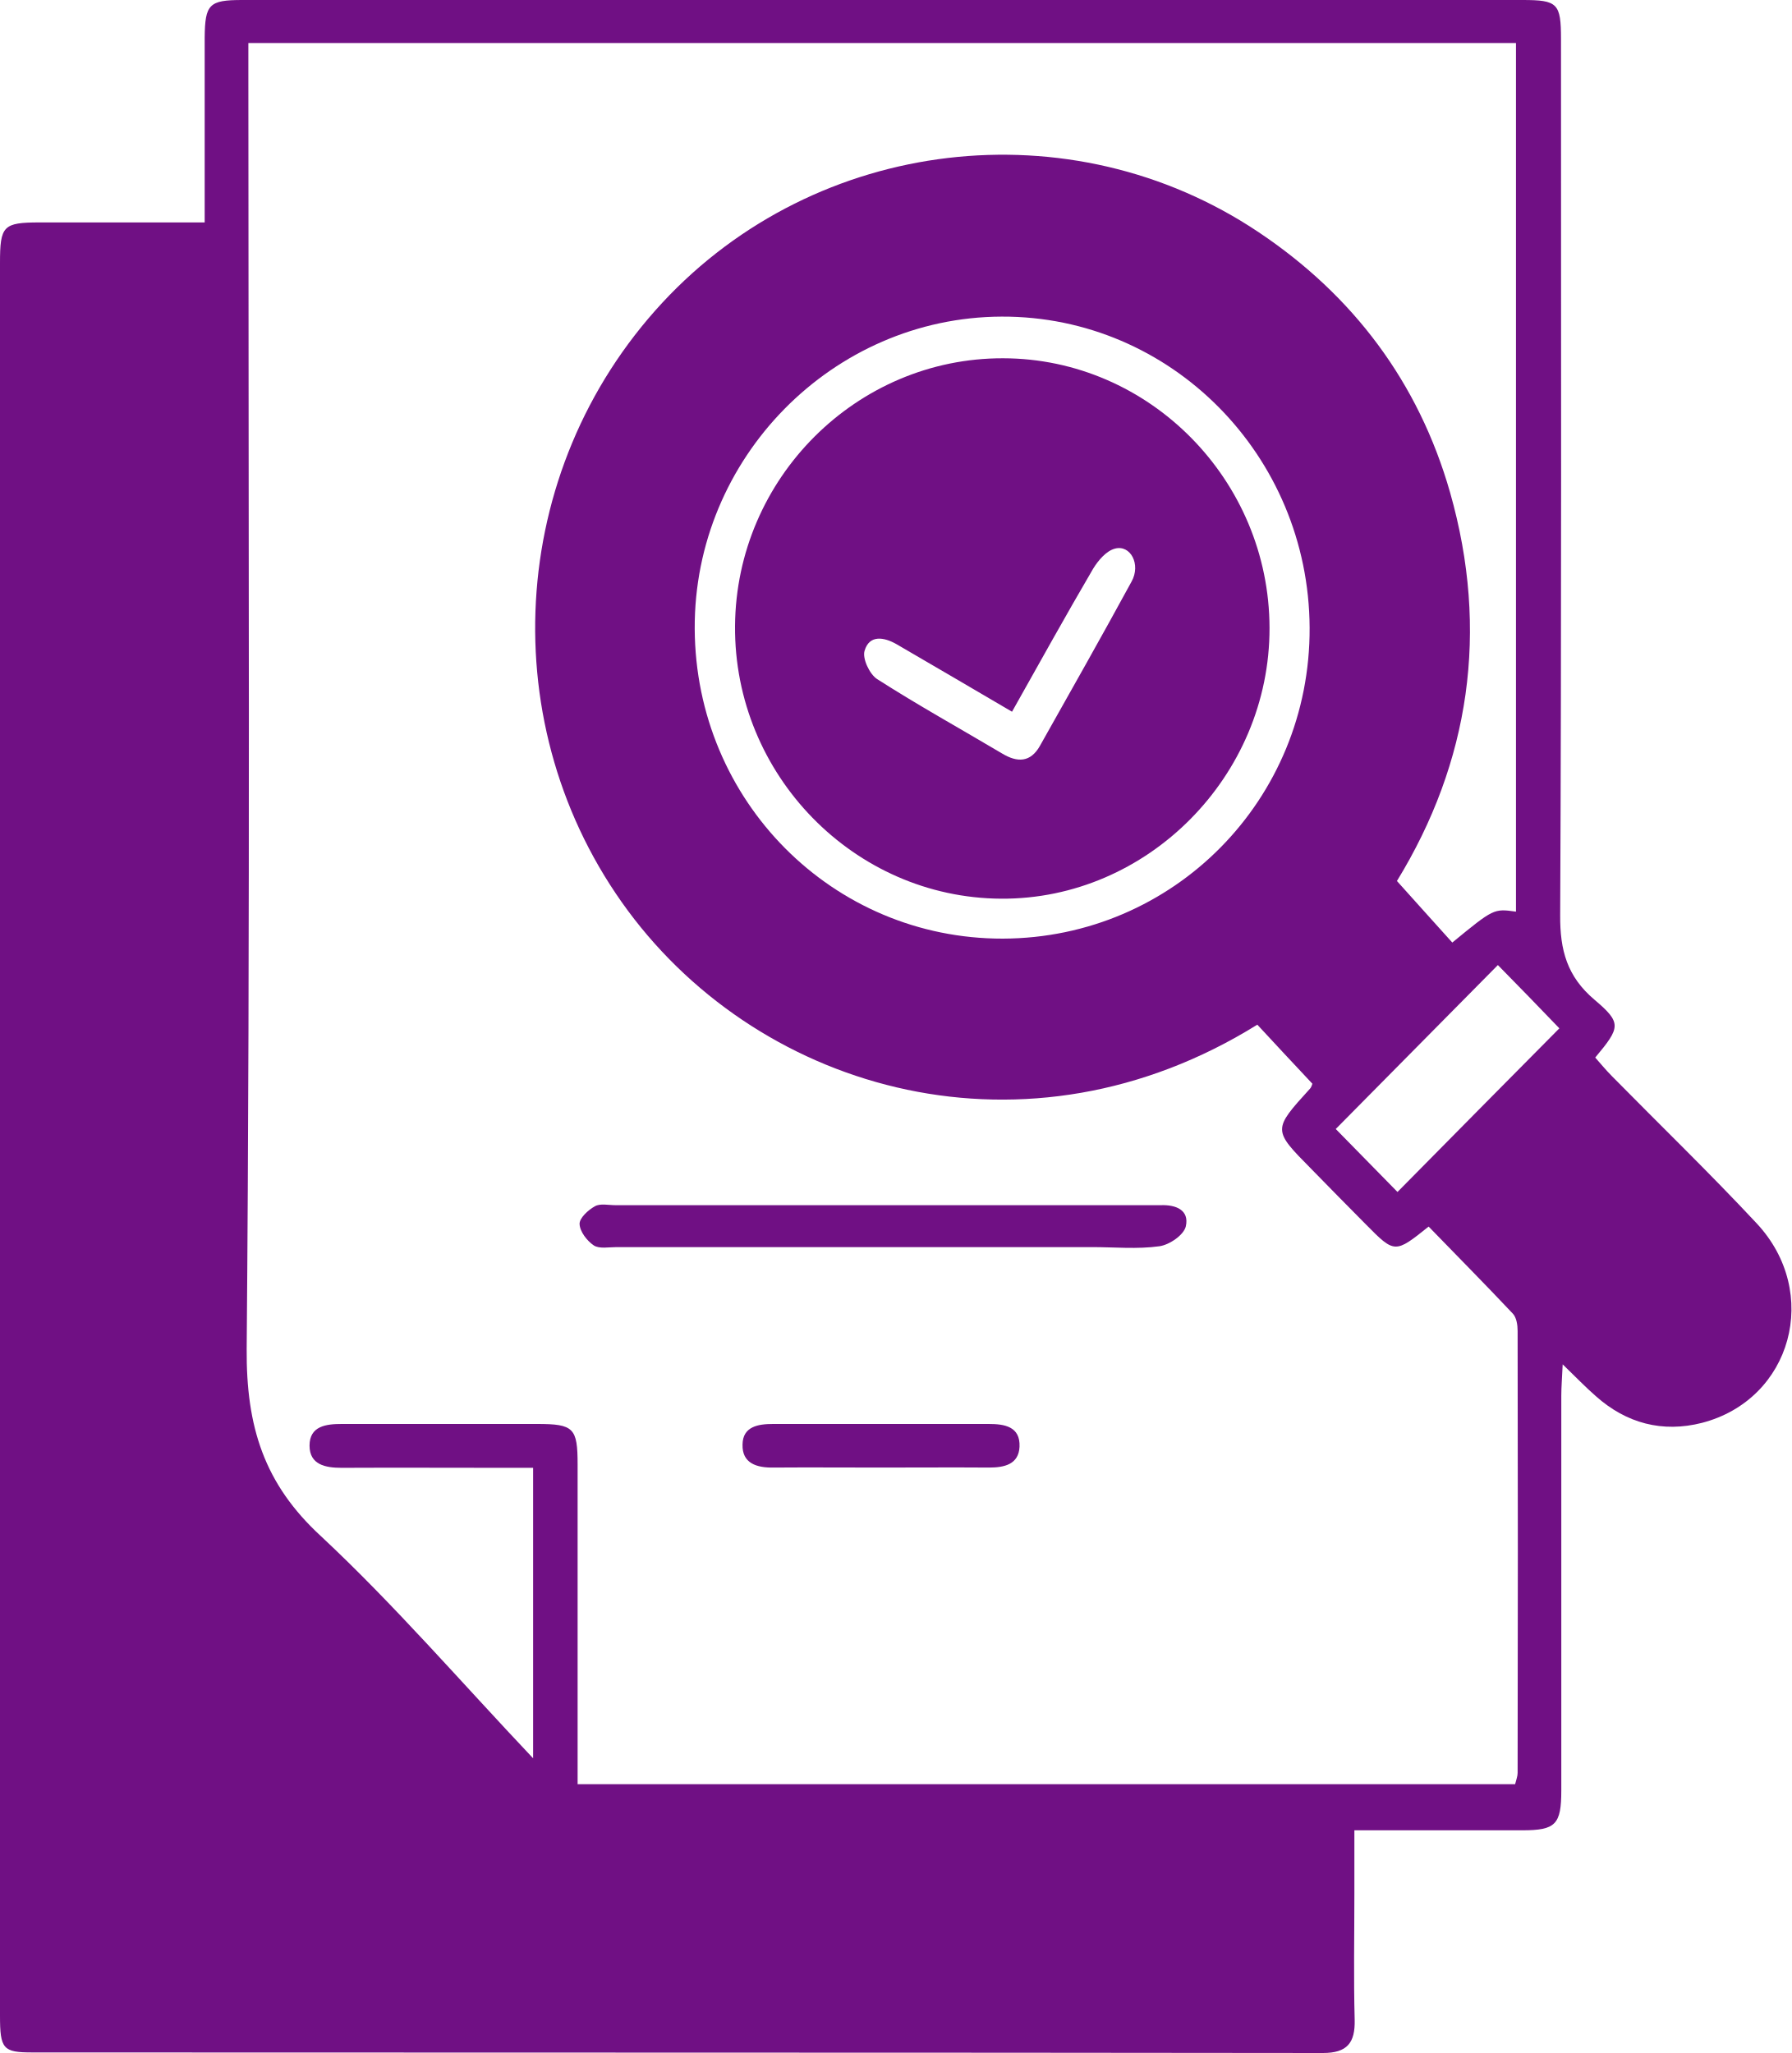
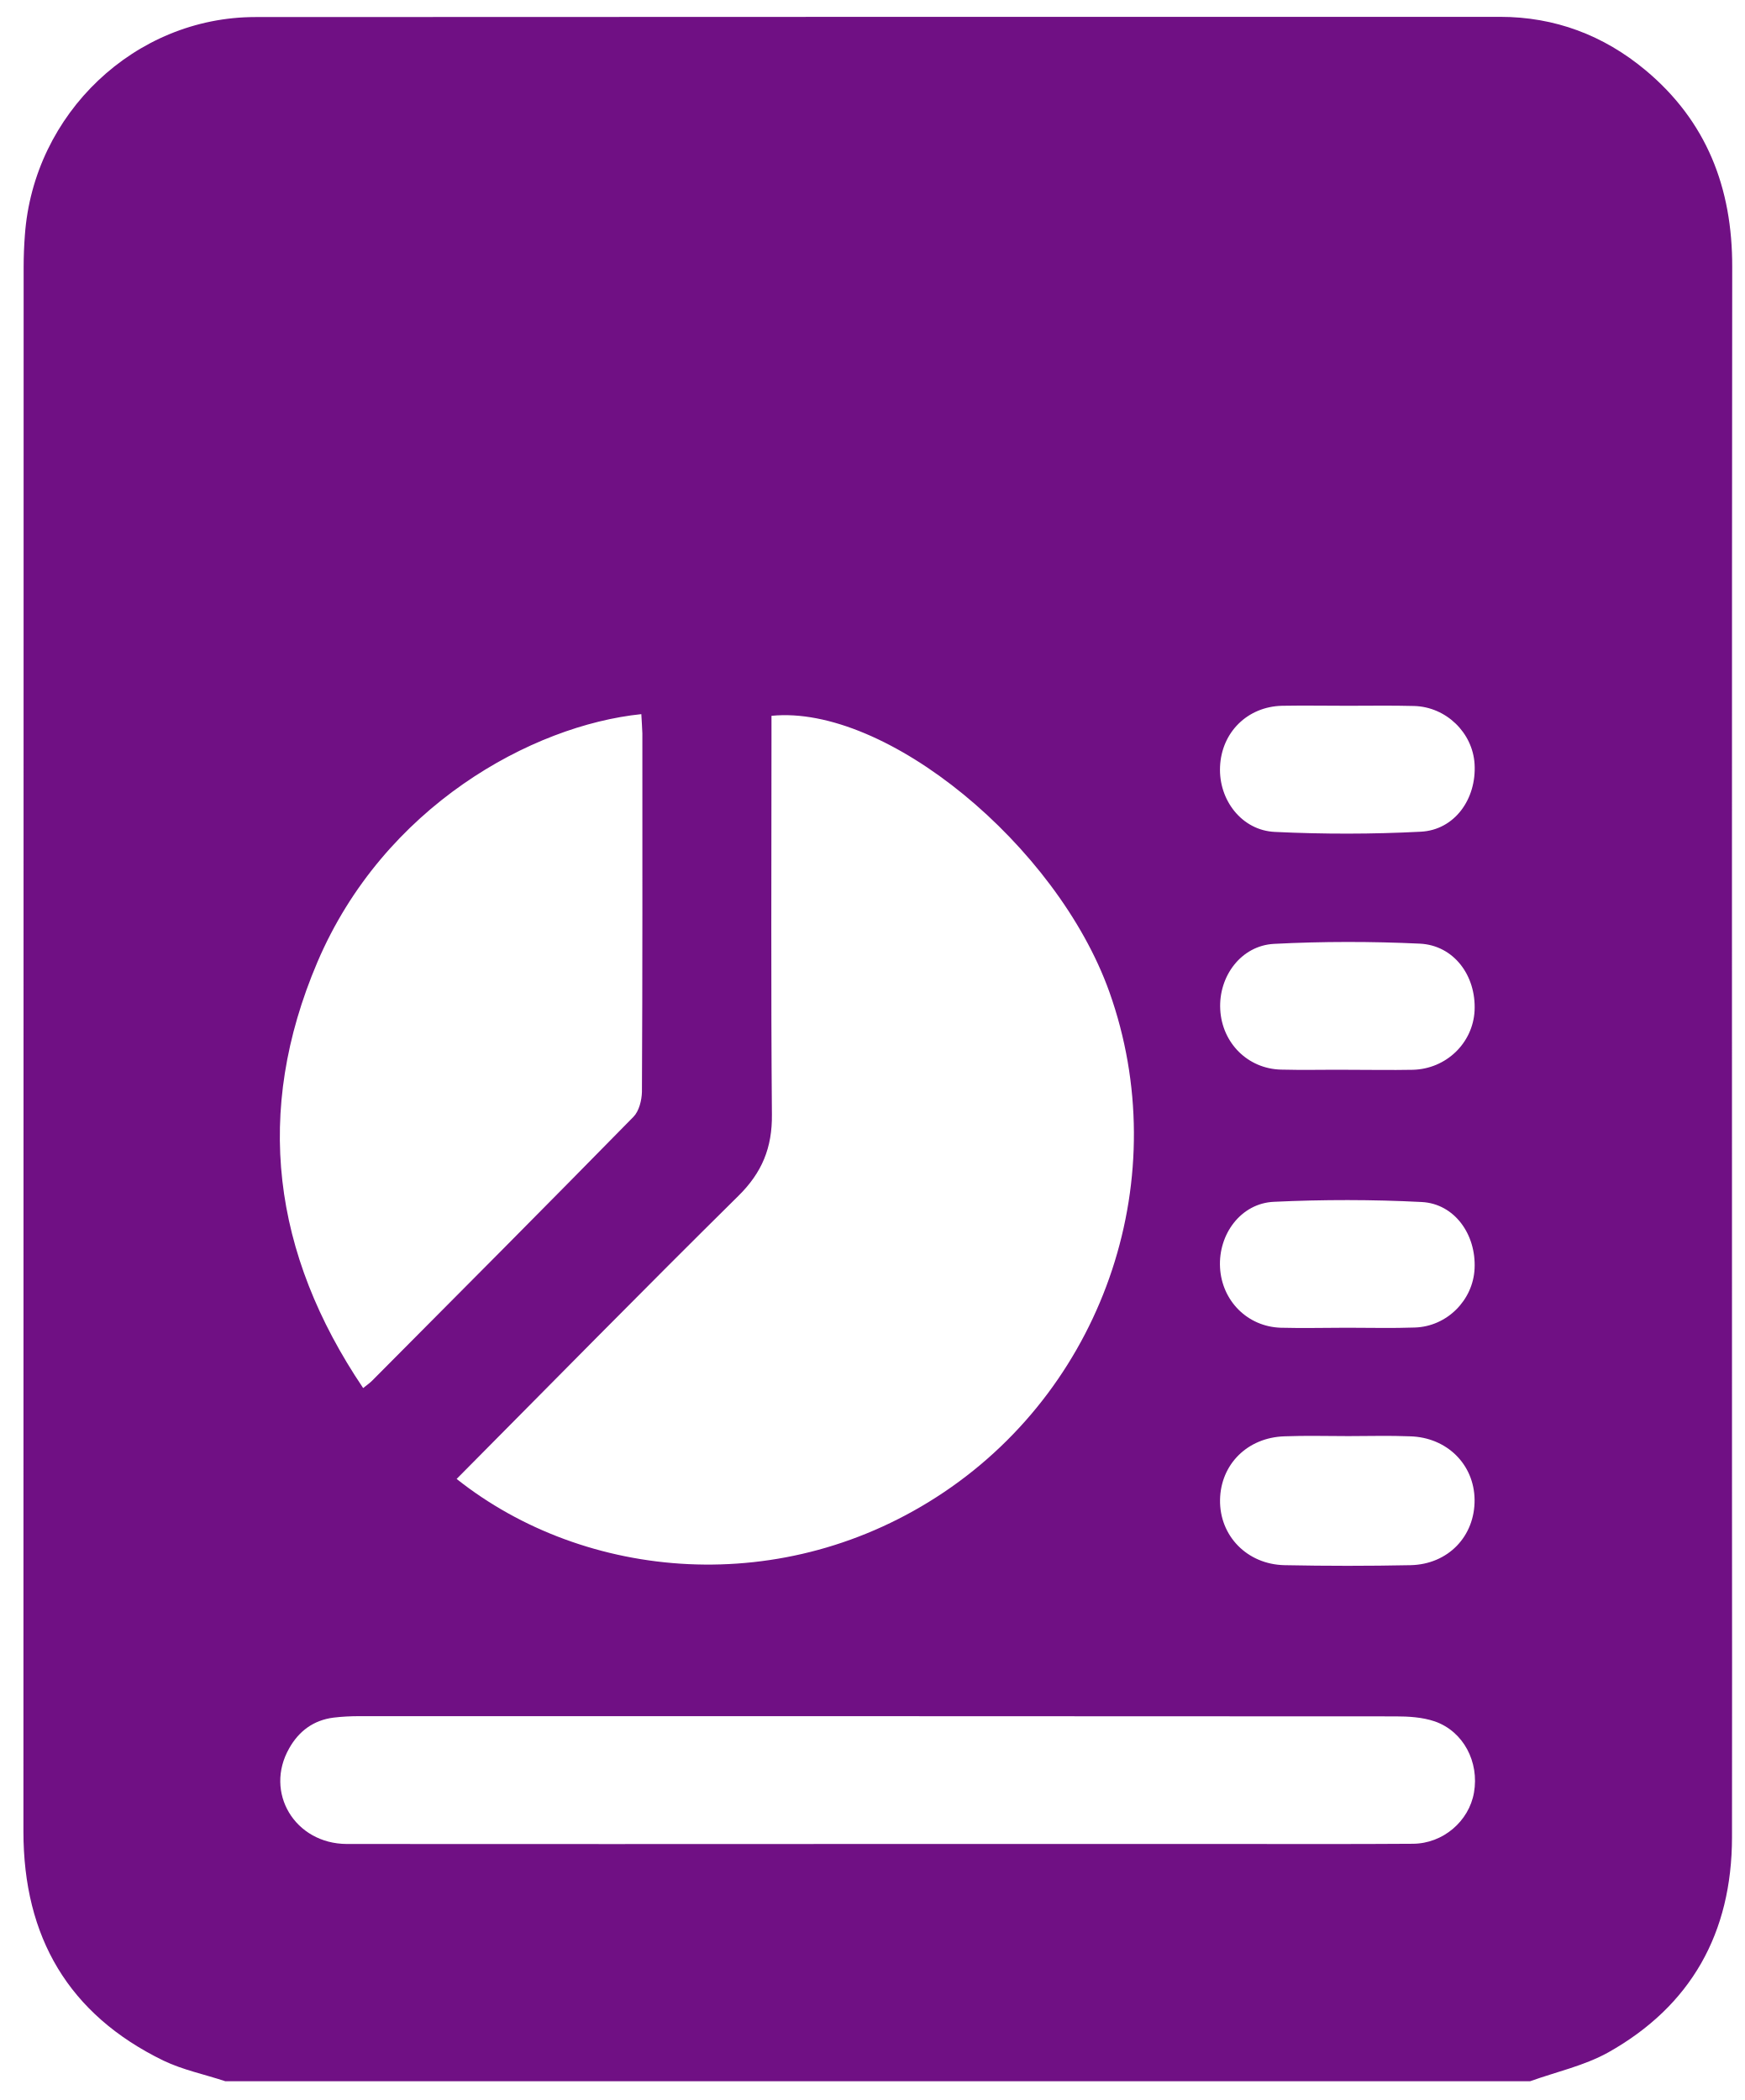
- <svg xmlns="http://www.w3.org/2000/svg" width="48" height="55" viewBox="0 0 48 55" fill="none">
-   <path d="M5.483 5.959C5.483 4.241 5.483 2.629 5.483 1.009C5.491 0.113 5.602 0 6.489 0C17.925 0 29.353 0 40.781 0C41.727 0 41.816 0.09 41.816 1.047C41.816 8.874 41.831 16.694 41.794 24.521C41.787 25.455 41.98 26.163 42.711 26.781C43.448 27.406 43.411 27.519 42.733 28.332C42.874 28.491 43.016 28.664 43.172 28.822C44.469 30.14 45.795 31.421 47.054 32.77C48.79 34.623 48 37.493 45.594 38.118C44.536 38.389 43.567 38.133 42.748 37.402C42.472 37.161 42.219 36.898 41.861 36.551C41.846 36.905 41.824 37.146 41.824 37.395C41.824 40.92 41.824 44.446 41.824 47.964C41.824 48.876 41.675 49.034 40.781 49.034C39.321 49.034 37.853 49.034 36.281 49.034C36.281 49.629 36.281 50.179 36.281 50.729C36.281 51.859 36.259 52.981 36.289 54.111C36.304 54.729 36.087 55 35.439 55C23.914 54.985 12.389 54.992 0.864 54.985C0.082 54.985 0 54.895 0 53.998C0 43.685 0 33.365 0 23.052C0 17.718 0 12.385 0 7.051C0 6.049 0.082 5.959 1.065 5.959C2.503 5.959 3.941 5.959 5.483 5.959ZM14.281 47.105C14.281 44.408 14.281 41.892 14.281 39.323C13.976 39.323 13.723 39.323 13.47 39.323C12.032 39.323 10.586 39.316 9.149 39.323C8.716 39.323 8.292 39.24 8.292 38.728C8.292 38.201 8.739 38.148 9.156 38.148C9.223 38.148 9.298 38.148 9.365 38.148C11.041 38.148 12.71 38.148 14.386 38.148C15.369 38.148 15.473 38.254 15.473 39.233C15.473 41.84 15.473 44.446 15.473 47.053C15.473 47.301 15.473 47.55 15.473 47.798C23.914 47.798 32.243 47.798 40.587 47.798C40.617 47.678 40.654 47.587 40.654 47.497C40.662 43.55 40.662 39.602 40.654 35.655C40.654 35.496 40.625 35.301 40.528 35.195C39.783 34.404 39.015 33.628 38.27 32.86C37.369 33.583 37.361 33.583 36.594 32.807C36.102 32.31 35.611 31.813 35.119 31.308C34.091 30.268 34.091 30.268 35.089 29.169C35.134 29.123 35.149 29.048 35.156 29.033C34.65 28.491 34.158 27.971 33.681 27.451C27.527 31.278 20.443 29.289 16.822 24.4C13.194 19.496 13.566 12.611 17.746 8.106C21.873 3.661 28.682 2.848 33.718 6.222C36.251 7.917 38.002 10.245 38.844 13.191C39.902 16.904 39.365 20.43 37.421 23.602C37.95 24.189 38.427 24.724 38.904 25.251C40.014 24.34 40.014 24.34 40.61 24.423C40.61 16.663 40.61 8.904 40.61 1.153C29.271 1.153 17.992 1.153 6.653 1.153C6.653 1.499 6.653 1.8 6.653 2.102C6.653 13.447 6.705 24.792 6.608 36.137C6.593 38.216 7.07 39.753 8.605 41.161C10.572 43 12.33 45.041 14.281 47.105ZM18.61 16.844C18.632 21.462 22.305 25.153 26.864 25.146C31.439 25.131 35.104 21.424 35.082 16.814C35.059 12.196 31.364 8.467 26.835 8.482C22.305 8.497 18.588 12.272 18.61 16.844ZM40.125 25.854C38.673 27.323 37.212 28.799 35.782 30.246C36.319 30.796 36.892 31.376 37.436 31.933C38.874 30.479 40.327 29.003 41.772 27.549C41.228 26.984 40.669 26.404 40.125 25.854Z" fill="#701084" />
-   <path d="M23.616 33.41C21.247 33.41 18.886 33.41 16.516 33.41C16.308 33.41 16.055 33.462 15.905 33.364C15.727 33.244 15.533 32.995 15.526 32.792C15.518 32.634 15.757 32.415 15.935 32.317C16.077 32.234 16.3 32.287 16.487 32.287C21.262 32.287 26.045 32.287 30.82 32.287C30.91 32.287 31.006 32.287 31.096 32.287C31.498 32.272 31.863 32.415 31.766 32.852C31.714 33.086 31.327 33.349 31.059 33.387C30.463 33.47 29.859 33.41 29.256 33.41C27.378 33.41 25.494 33.41 23.616 33.41Z" fill="#701084" />
-   <path d="M23.571 39.316C22.618 39.316 21.672 39.309 20.718 39.316C20.271 39.324 19.876 39.203 19.891 38.698C19.898 38.216 20.308 38.148 20.71 38.148C22.633 38.148 24.555 38.148 26.484 38.148C26.909 38.148 27.334 38.216 27.311 38.759C27.289 39.233 26.901 39.316 26.499 39.316C25.516 39.309 24.547 39.316 23.571 39.316Z" fill="#701084" />
-   <path d="M26.871 9.598C30.79 9.605 34.001 12.86 34.008 16.822C34.016 20.792 30.738 24.099 26.819 24.076C22.878 24.054 19.66 20.754 19.69 16.769C19.72 12.814 22.945 9.59 26.871 9.598ZM27.11 19.067C26.059 18.449 25.039 17.854 24.018 17.259C23.675 17.063 23.288 17.003 23.161 17.432C23.094 17.636 23.295 18.065 23.497 18.193C24.592 18.894 25.732 19.526 26.849 20.189C27.251 20.43 27.602 20.43 27.855 19.986C28.682 18.517 29.509 17.056 30.313 15.579C30.567 15.12 30.284 14.585 29.866 14.698C29.635 14.758 29.419 15.014 29.285 15.232C28.548 16.491 27.847 17.756 27.11 19.067Z" fill="#701084" />
+ <svg xmlns="http://www.w3.org/2000/svg" width="49" height="59" viewBox="0 0 49 59" fill="none">
+   <path d="M42.981 58.473C30.766 58.473 18.545 58.473 6.329 58.473C5.747 58.279 5.136 58.156 4.588 57.892C1.927 56.595 0.658 54.424 0.658 51.455C0.664 36.804 0.658 22.153 0.664 7.508C0.664 7.209 0.676 6.903 0.699 6.604C0.944 3.189 3.791 0.479 7.173 0.479C18.83 0.473 30.486 0.473 42.137 0.473C43.674 0.473 45.042 0.989 46.219 1.969C47.936 3.401 48.664 5.272 48.658 7.502C48.647 18.944 48.652 30.385 48.652 41.827C48.652 45.095 48.658 48.357 48.652 51.625C48.647 54.307 47.505 56.355 45.176 57.663C44.501 58.038 43.715 58.209 42.981 58.473ZM12.827 41.551C16.431 44.414 22.021 44.948 26.521 41.92C31.08 38.852 32.996 33.02 31.162 27.868C29.689 23.743 24.88 19.788 21.671 20.111C21.671 20.328 21.671 20.551 21.671 20.774C21.671 24.283 21.654 27.797 21.683 31.306C21.695 32.245 21.404 32.949 20.734 33.606C18.085 36.223 15.476 38.881 12.827 41.551ZM18.015 20.064C14.941 20.381 10.778 22.658 8.914 27.035C7.127 31.236 7.651 35.214 10.201 38.998C10.318 38.905 10.393 38.852 10.457 38.787C12.909 36.323 15.36 33.859 17.794 31.377C17.951 31.218 18.026 30.913 18.032 30.678C18.05 27.322 18.044 23.96 18.044 20.604C18.038 20.434 18.026 20.27 18.015 20.064ZM24.635 51.807C27.989 51.807 31.342 51.807 34.69 51.807C36.355 51.807 38.026 51.813 39.692 51.801C40.536 51.795 41.264 51.168 41.404 50.364C41.555 49.507 41.112 48.645 40.303 48.363C39.959 48.246 39.569 48.222 39.203 48.222C29.503 48.216 19.797 48.216 10.096 48.216C9.852 48.216 9.607 48.228 9.369 48.257C8.81 48.328 8.396 48.633 8.123 49.12C7.418 50.358 8.28 51.801 9.741 51.807C14.708 51.813 19.668 51.807 24.635 51.807ZM37.875 40.348C37.275 40.348 36.676 40.33 36.076 40.354C35.04 40.389 34.288 41.14 34.271 42.138C34.254 43.147 35.028 43.951 36.082 43.974C37.264 43.998 38.44 43.998 39.622 43.974C40.681 43.951 41.433 43.158 41.421 42.132C41.409 41.146 40.647 40.383 39.61 40.354C39.034 40.33 38.452 40.348 37.875 40.348ZM37.863 19.829C37.246 19.829 36.629 19.818 36.012 19.829C35.04 19.853 34.312 20.575 34.271 21.543C34.23 22.476 34.882 23.332 35.814 23.373C37.176 23.438 38.545 23.438 39.907 23.367C40.856 23.321 41.479 22.452 41.421 21.466C41.368 20.586 40.623 19.859 39.721 19.835C39.098 19.818 38.481 19.829 37.863 19.829ZM37.834 30.056C38.452 30.056 39.069 30.068 39.686 30.056C40.623 30.033 41.374 29.305 41.421 28.396C41.468 27.41 40.839 26.559 39.884 26.512C38.521 26.448 37.153 26.448 35.791 26.518C34.865 26.565 34.224 27.428 34.277 28.367C34.329 29.305 35.051 30.027 35.983 30.051C36.6 30.068 37.217 30.051 37.834 30.056ZM37.834 37.303C38.469 37.303 39.109 37.32 39.744 37.297C40.647 37.268 41.38 36.528 41.421 35.642C41.468 34.68 40.856 33.818 39.936 33.771C38.556 33.7 37.165 33.7 35.785 33.765C34.859 33.806 34.219 34.674 34.271 35.613C34.323 36.552 35.045 37.273 35.977 37.303C36.6 37.32 37.217 37.303 37.834 37.303Z" fill="#701084" />
</svg>
